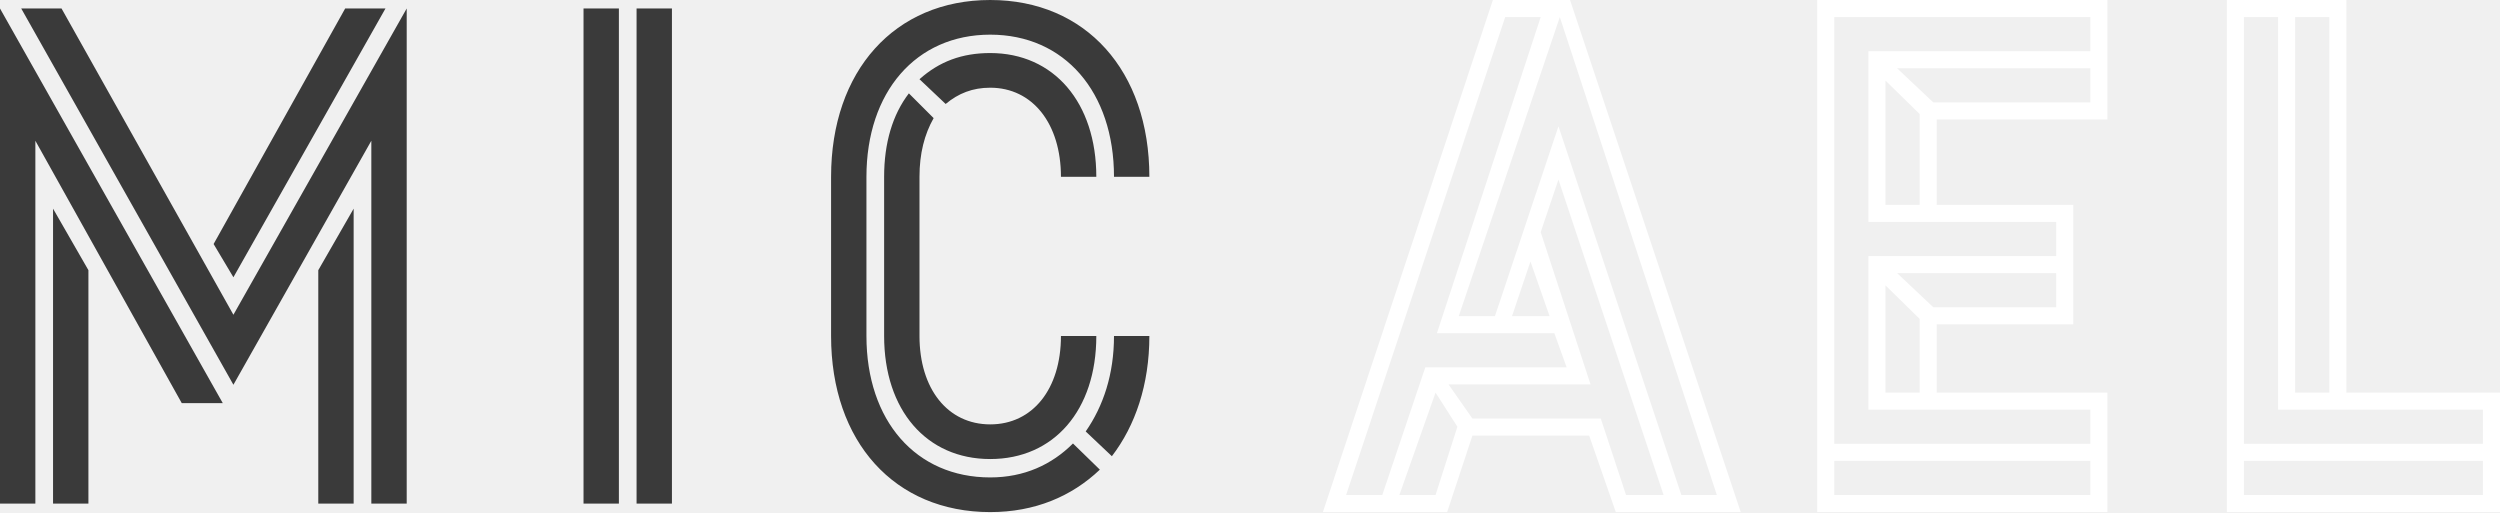
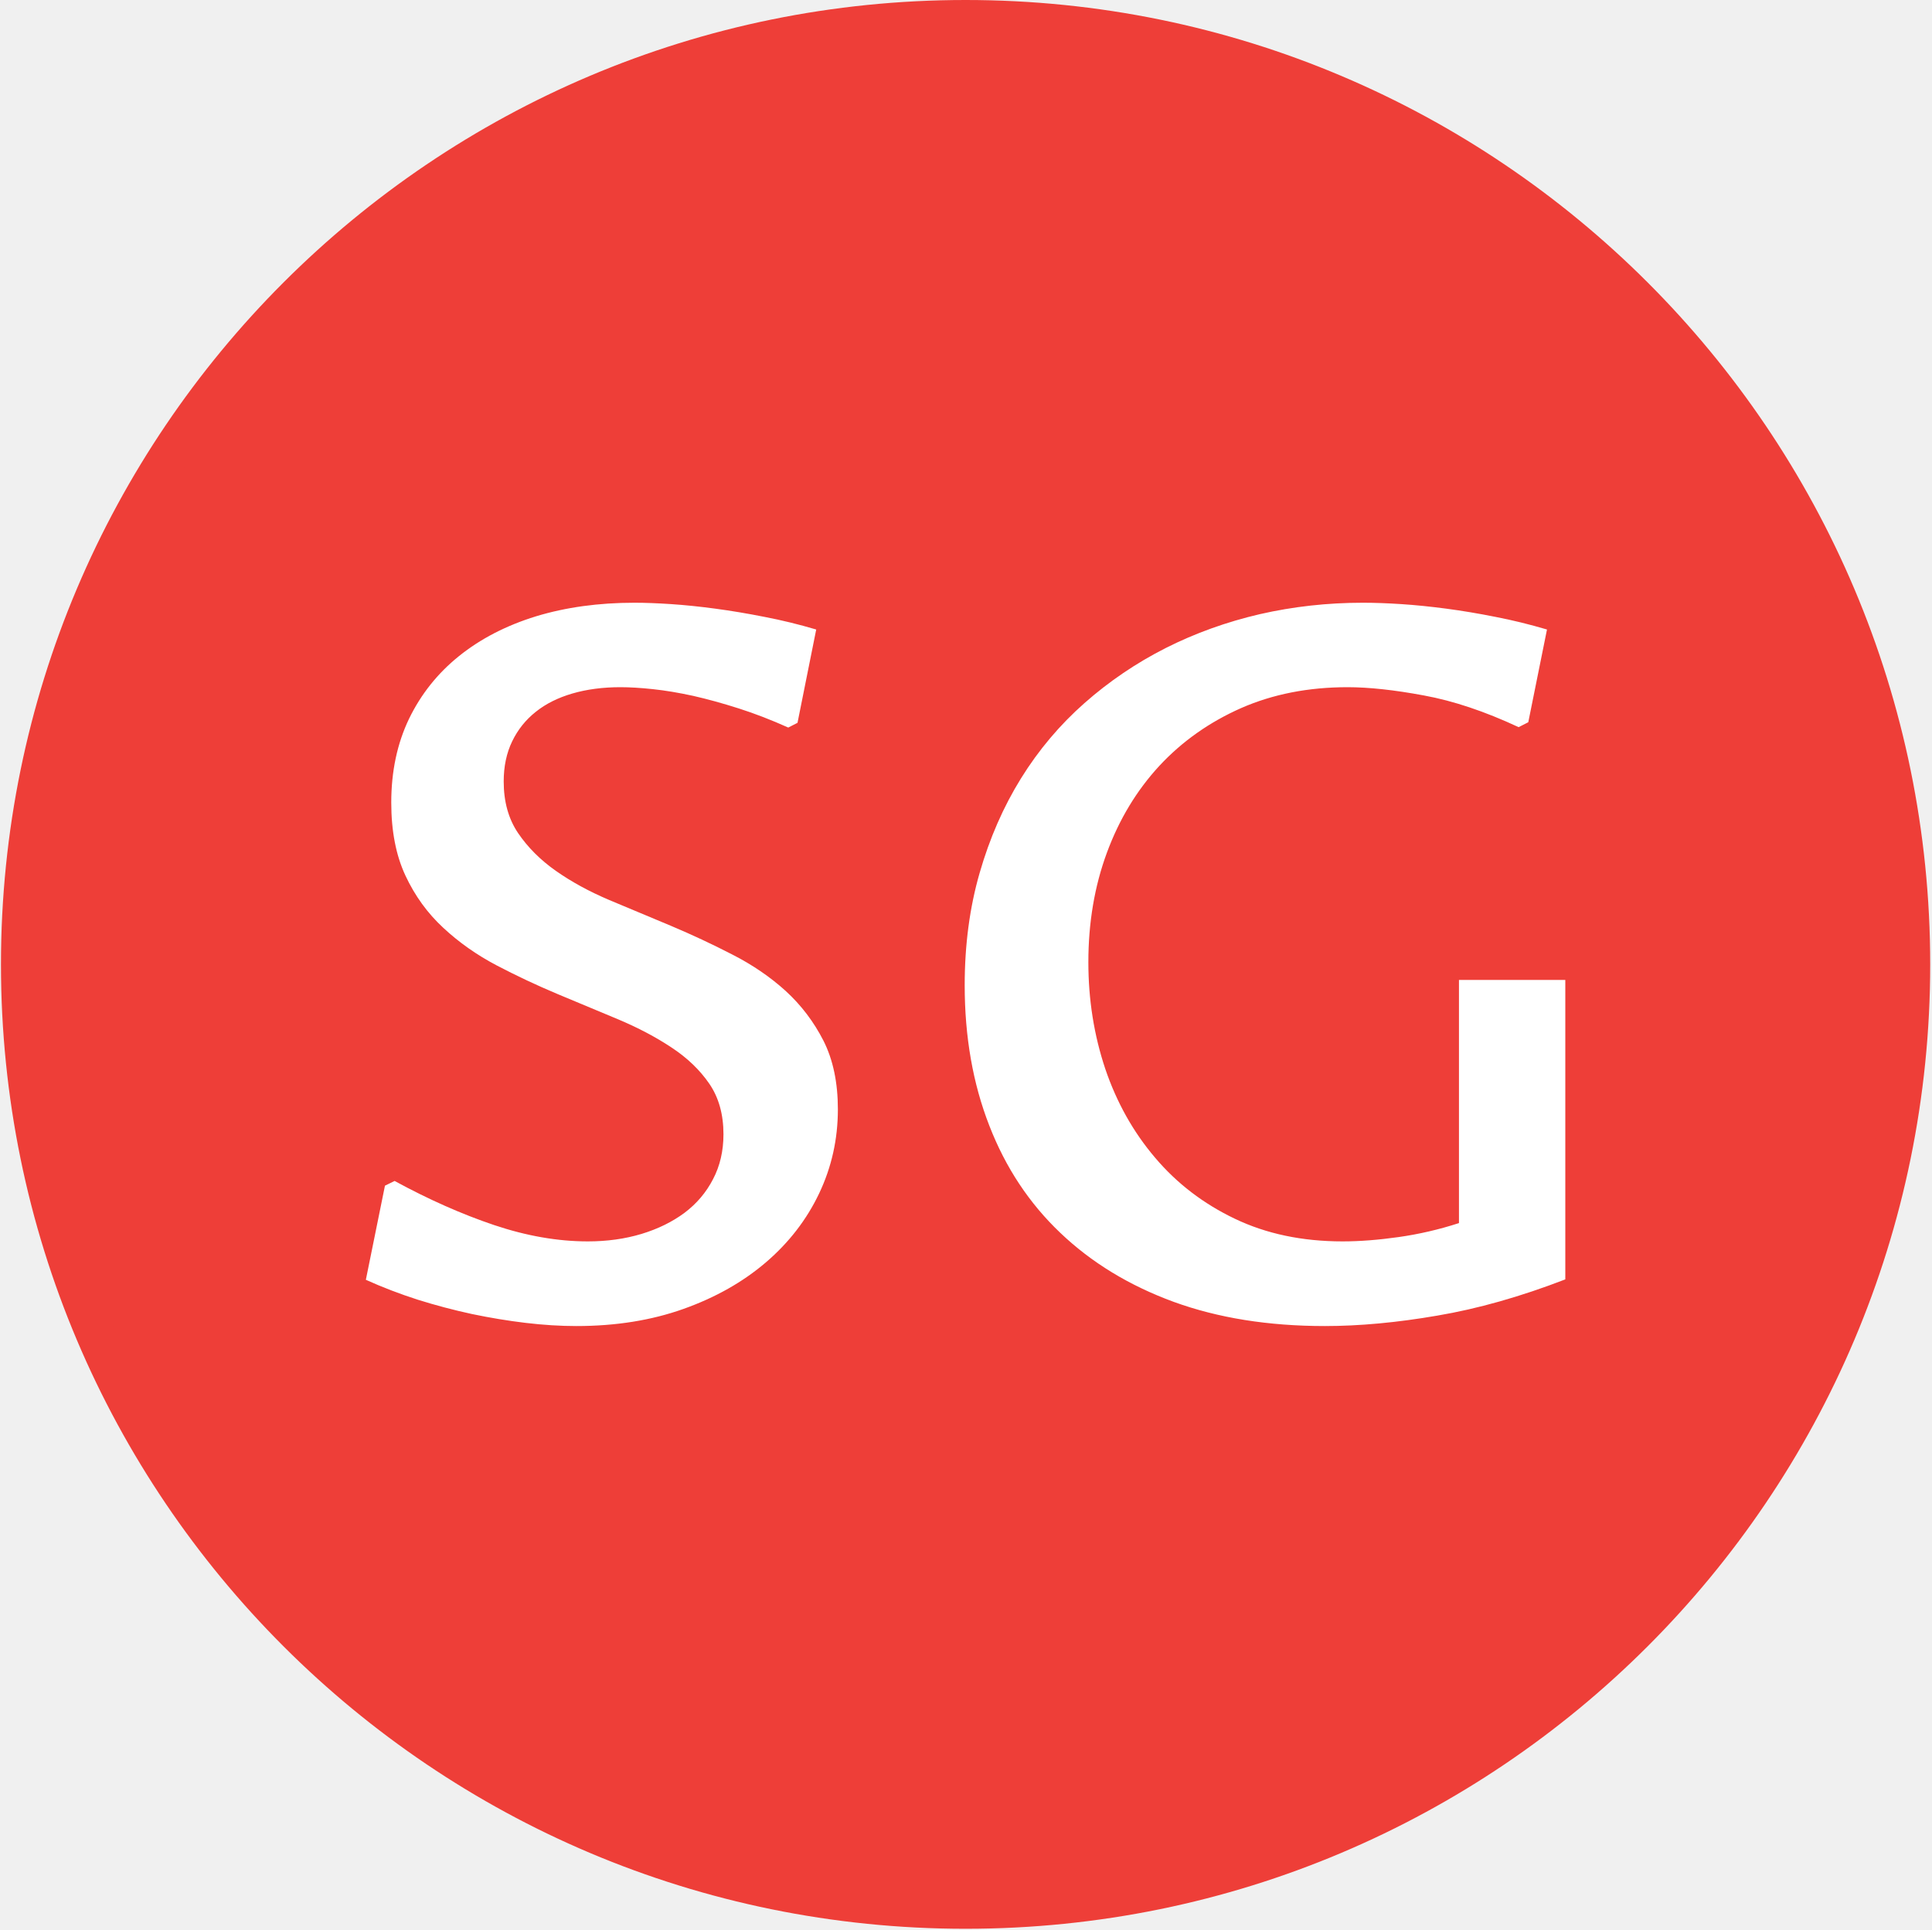
- <svg xmlns="http://www.w3.org/2000/svg" width="175.752" height="36" viewBox="0 0 175.752 36" class="css-1j8o68f" version="1.1" id="svg9">
-   <defs id="SvgjsDefs3689" />
-   <g id="SvgjsG3690" featurekey="nameLeftFeature-0" transform="matrix(2.486188,0,0,2.486188,-6.21547,-13.07735)" fill="#3a3a3a">
-     <path d="M7.64 16.66 l-4.14 -7.42 l0 10.26 l-1 0 l0 -14 l6.3 11.16 l-1.16 0 z M14 19.5 l-1 0 l0 -10.26 l-3.9 6.9 l-6 -10.64 l1.14 0 l4.86 8.66 l4.9 -8.66 l0 14 z M12.26 5.5 l1.14 0 l-4.3 7.6 l-0.56 -0.94 z M5 19.5 l-1 0 l0 -8.34 l1 1.74 l0 6.6 z M11.5 19.5 l0 -6.6 l1 -1.74 l0 8.34 l-1 0 z M19 5.5 l1 0 l0 14 l-1 0 l0 -14 z M20.5 5.5 l1 0 l0 14 l-1 0 l0 -14 z M26 10.26 c0 -3 1.8 -5 4.5 -5 s4.5 2 4.5 5 l-1 0 c0 -2.4 -1.4 -4.02 -3.5 -4.02 s-3.5 1.62 -3.5 4.02 l0 4.5 c0 2.4 1.4 4 3.5 4 c0.96 0 1.74 -0.36 2.34 -0.96 l0.76 0.74 c-0.8 0.76 -1.84 1.2 -3.1 1.2 c-2.7 0 -4.5 -1.98 -4.5 -4.98 l0 -4.5 z M30.5 7.74 c-0.5 0 -0.9 0.16 -1.26 0.46 l-0.74 -0.7 c0.56 -0.5 1.2 -0.74 2 -0.74 c1.8 0 3 1.4 3 3.5 l-1 0 c0 -1.5 -0.8 -2.52 -2 -2.52 z M30.5 17.26 c1.2 0 2 -1 2 -2.5 l1 0 c0 2.1 -1.2 3.48 -3 3.48 s-3 -1.38 -3 -3.48 l0 -4.5 c0 -0.96 0.24 -1.76 0.7 -2.36 l0.7 0.7 c-0.26 0.46 -0.4 1 -0.4 1.66 l0 4.5 c0 1.5 0.8 2.5 2 2.5 z M35 14.76 c0 1.38 -0.4 2.54 -1.06 3.4 l-0.74 -0.7 c0.5 -0.72 0.8 -1.62 0.8 -2.7 l1 0 z" id="path3" />
-   </g>
-   <g id="SvgjsG3691" featurekey="nameRightFeature-0" transform="matrix(2.4,0,0,2.4,92.376,-12)" fill="#ffffff">
-     <path d="M4.64 17.76 l-0.74 2.24 l-3.64 0 l4.98 -15 l2.26 0 l5 15 l-3.66 0 l-0.78 -2.24 l-3.42 0 z M3.6 14.76 l3.04 -9.26 l-1.04 0 l-4.66 14 l1.06 0 l1.26 -3.74 l4.14 0 l-0.36 -1 l-3.44 0 z M7.16 8.7 l3.6 10.8 l1.04 0 l-4.6 -14 l-2.96 8.76 l1.06 0 z M3.94 16.26 l0.7 1 l3.76 0 l0.74 2.24 l1.1 0 l-3.08 -9.24 l-0.52 1.54 l1.46 4.46 l-4.16 0 z M6.34 12.66 l-0.54 1.6 l1.1 0 z M4.2 17.5 l-0.64 -1 l-1.06 3 l1.06 0 z M18.24 14.5 l0 2 l5 0 l0 3.5 l-8.5 0 l0 -15 l8.5 0 l0 3.5 l-5 0 l0 2.5 l4 0 l0 3.5 l-4 0 z M15.24 5.5 l0 12.5 l7.5 0 l0 -1 l-6.5 0 l0 -4.5 l5.5 0 l0 -1 l-5.5 0 l0 -5 l6.5 0 l0 -1 l-7.5 0 z M22.74 7 l-5.66 0 l1.06 1 l4.6 0 l0 -1 z M16.74 11 l1 0 l0 -2.66 l-1 -0.98 l0 3.64 z M21.74 13 l-4.66 0 l1.06 1 l3.6 0 l0 -1 z M16.74 16.5 l1 0 l0 -2.16 l-1 -0.98 l0 3.14 z M22.74 18.5 l-7.5 0 l0 1 l7.5 0 l0 -1 z M30.24 5 l0 11.5 l4.5 0 l0 3.5 l-8 0 l0 -15 l3.5 0 z M27.24 18 l7 0 l0 -1 l-6 0 l0 -11.5 l-1 0 l0 12.5 z M28.74 16.5 l1 0 l0 -11 l-1 0 l0 11 z M34.24 18.5 l-7 0 l0 1 l7 0 l0 -1 z" id="path6" />
+ <svg xmlns="http://www.w3.org/2000/svg" version="1.1" width="1000" height="999" viewBox="0 0 1000 999">
+   <g transform="matrix(1,0,0,1,-0.2157434,-0.2155277)">
+     <svg viewBox="0 0 343 343" data-background-color="#ffffff" preserveAspectRatio="xMidYMid meet" height="999" width="1000">
+       <g id="tight-bounds" transform="matrix(1,0,0,1,0.074,0.074)">
+         <svg viewBox="0 0 342.852 342.852" height="342.852" width="342.852">
+           <g>
+             <svg />
+           </g>
+           <g>
+             <svg viewBox="0 0 342.852 342.852" height="342.852" width="342.852">
+               <g>
+                 <path d="M0 171.426c0-94.676 76.75-171.426 171.426-171.426 94.676 0 171.426 76.75 171.426 171.426 0 94.676-76.75 171.426-171.426 171.426-94.676 0-171.426-76.75-171.426-171.426zM171.426 331.256c88.272 0 159.83-71.559 159.83-159.83 0-88.272-71.559-159.83-159.83-159.831-88.272 0-159.83 71.559-159.831 159.831 0 88.272 71.559 159.83 159.831 159.83z" data-fill-palette-color="tertiary" fill="#ee3e38" stroke="transparent" />
+                 <ellipse rx="164.569" ry="164.569" cx="171.426" cy="171.426" fill="#ee3e38" stroke="transparent" stroke-width="0" fill-opacity="1" data-fill-palette-color="tertiary" />
+               </g>
+               <g transform="matrix(1,0,0,1,64.84656,107.1365)">
+                 <svg viewBox="0 0 213.158 128.579" height="128.579" width="213.158">
+                   <g>
+                     <svg viewBox="0 0 213.158 128.579" height="128.579" width="213.158">
+                       <g>
+                         <svg viewBox="0 0 213.158 128.579" height="128.579" width="213.158">
+                           <g>
+                             <svg viewBox="0 0 213.158 128.579" height="128.579" width="213.158">
+                               <g id="textblocktransform">
+                                 <svg viewBox="0 0 213.158 128.579" height="128.579" width="213.158" id="textblock">
+                                   <g>
+                                     <svg viewBox="0 0 213.158 128.579" height="128.579" width="213.158">
+                                       <g transform="matrix(1,0,0,1,0,0)">
+                                         <svg width="213.158" viewBox="3.13 -36.25 60.91 36.74" height="128.579" data-palette-color="#ffffff">
+                                           <path d="M14.4-3.81L14.4-3.81Q15.87-3.81 17.13-4.19 18.38-4.57 19.31-5.26 20.24-5.96 20.76-6.97 21.29-7.98 21.29-9.25L21.29-9.25Q21.29-10.77 20.57-11.82 19.85-12.87 18.65-13.66 17.46-14.45 15.94-15.09 14.43-15.72 12.85-16.38 11.28-17.04 9.77-17.83 8.25-18.63 7.06-19.74 5.86-20.85 5.14-22.39 4.42-23.93 4.42-26.1L4.42-26.1Q4.42-28.47 5.32-30.35 6.23-32.23 7.86-33.54 9.5-34.86 11.77-35.56 14.04-36.25 16.77-36.25L16.77-36.25Q17.58-36.25 18.63-36.18 19.68-36.11 20.87-35.95 22.07-35.79 23.38-35.53 24.68-35.28 26-34.89L26-34.89 25.05-30.15 24.58-29.91Q23.29-30.49 22.07-30.88 20.85-31.27 19.75-31.52 18.65-31.76 17.71-31.86 16.77-31.96 16.06-31.96L16.06-31.96Q14.72-31.96 13.62-31.64 12.52-31.32 11.76-30.71 10.99-30.1 10.56-29.21 10.13-28.32 10.13-27.17L10.13-27.17Q10.13-25.63 10.86-24.55 11.6-23.46 12.78-22.63 13.96-21.8 15.49-21.15 17.02-20.51 18.62-19.84 20.21-19.17 21.74-18.38 23.27-17.6 24.45-16.53 25.63-15.45 26.37-14 27.1-12.55 27.1-10.52L27.1-10.52Q27.1-8.25 26.15-6.25 25.2-4.25 23.45-2.75 21.7-1.25 19.26-0.38 16.82 0.49 13.82 0.49L13.82 0.49Q12.6 0.49 11.25 0.33 9.91 0.17 8.52-0.12 7.13-0.42 5.76-0.85 4.39-1.29 3.13-1.86L3.13-1.86 4.1-6.64 4.59-6.88Q7.18-5.47 9.64-4.64 12.11-3.81 14.4-3.81ZM64.04-17.09L64.04-1.88Q60.62-0.56 57.54-0.04 54.47 0.49 51.83 0.49L51.83 0.49Q47.53 0.49 44.15-0.74 40.77-1.98 38.4-4.24 36.03-6.49 34.79-9.69 33.54-12.89 33.54-16.82L33.54-16.82Q33.54-19.9 34.3-22.53 35.06-25.17 36.4-27.33 37.74-29.49 39.62-31.15 41.5-32.81 43.75-33.95 45.99-35.08 48.53-35.67 51.07-36.25 53.76-36.25L53.76-36.25Q54.64-36.25 55.71-36.18 56.78-36.11 57.99-35.95 59.2-35.79 60.5-35.53 61.79-35.28 63.11-34.89L63.11-34.89 62.16-30.18 61.67-29.93Q59.1-31.13 56.86-31.54 54.61-31.96 52.98-31.96L52.98-31.96Q50-31.96 47.58-30.9 45.16-29.83 43.43-27.97 41.7-26.1 40.76-23.55 39.82-21 39.82-17.99L39.82-17.99Q39.82-15.14 40.68-12.57 41.55-10.01 43.21-8.06 44.87-6.1 47.26-4.96 49.66-3.81 52.73-3.81L52.73-3.81Q54.03-3.81 55.58-4.03 57.13-4.25 58.64-4.74L58.64-4.74 58.64-17.09 64.04-17.09Z" opacity="1" transform="matrix(1,0,0,1,0,0)" fill="#ffffff" class="wordmark-text-0" data-fill-palette-color="quaternary" id="text-0" />
+                                         </svg>
+                                       </g>
+                                     </svg>
+                                   </g>
+                                 </svg>
+                               </g>
+                             </svg>
+                           </g>
+                           <g />
+                         </svg>
+                       </g>
+                     </svg>
+                   </g>
+                 </svg>
+               </g>
+             </svg>
+           </g>
+           <defs />
+         </svg>
+         <rect width="342.852" height="342.852" fill="none" stroke="none" visibility="hidden" />
+       </g>
+     </svg>
  </g>
</svg>
